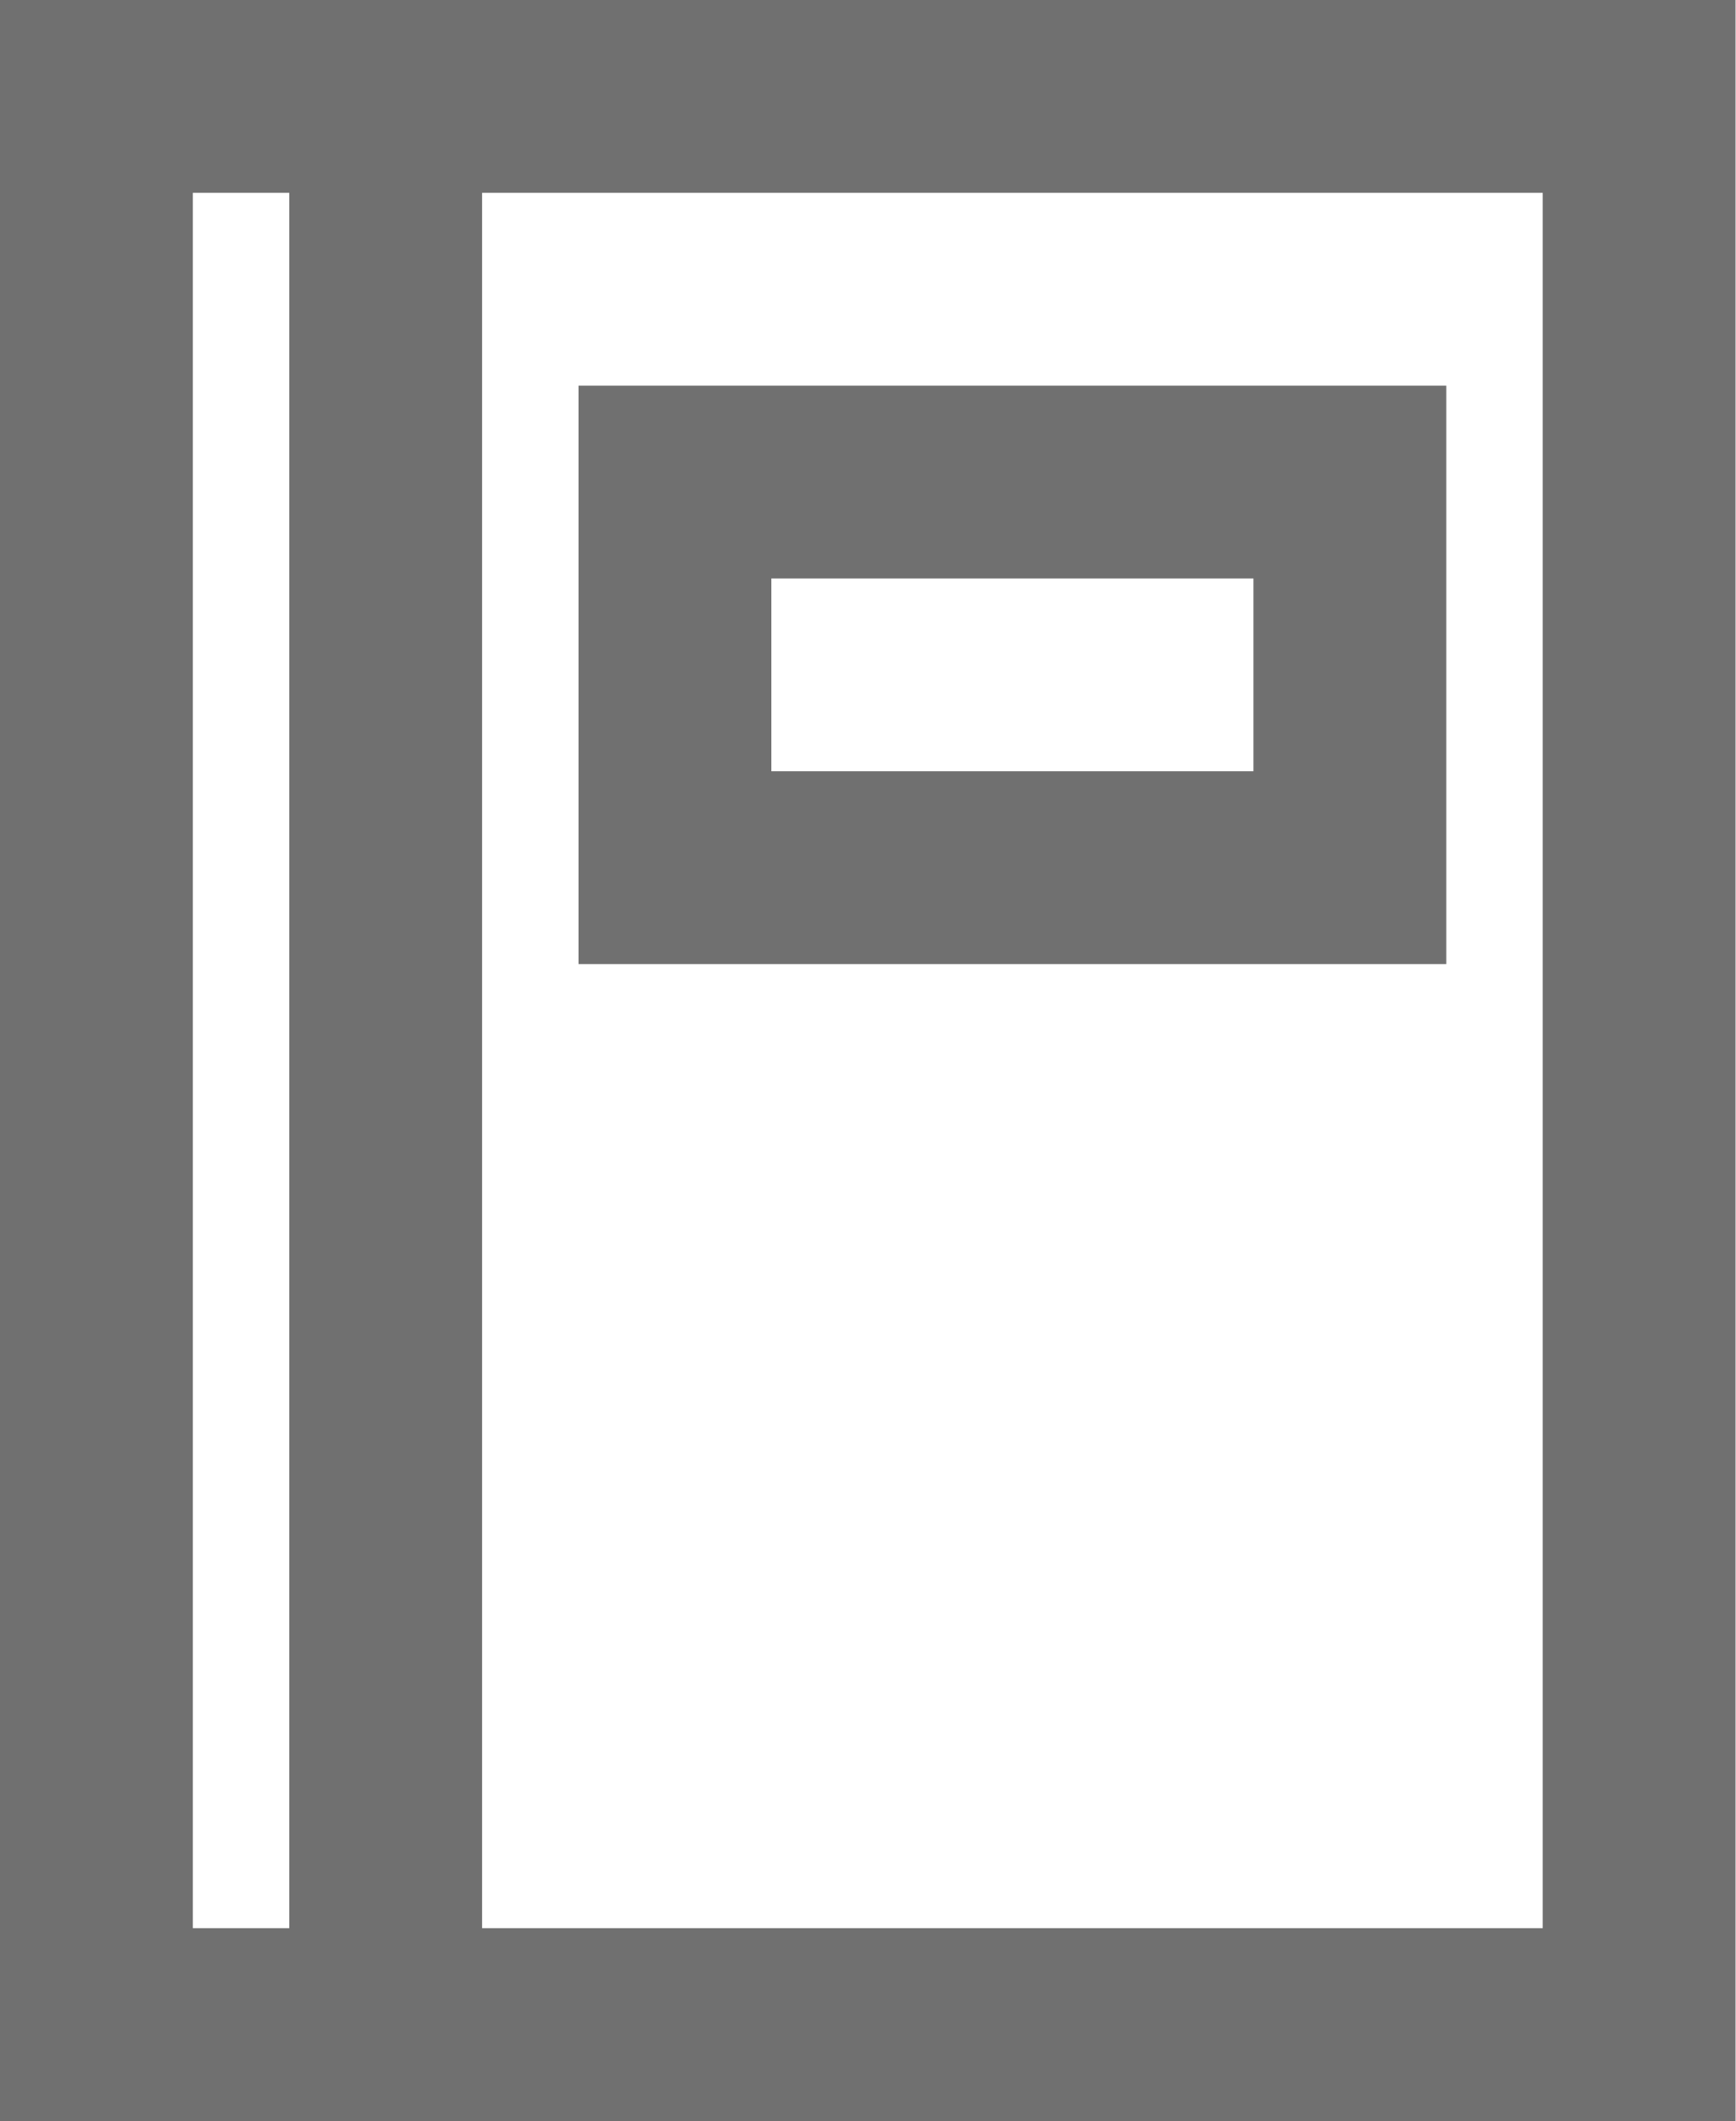
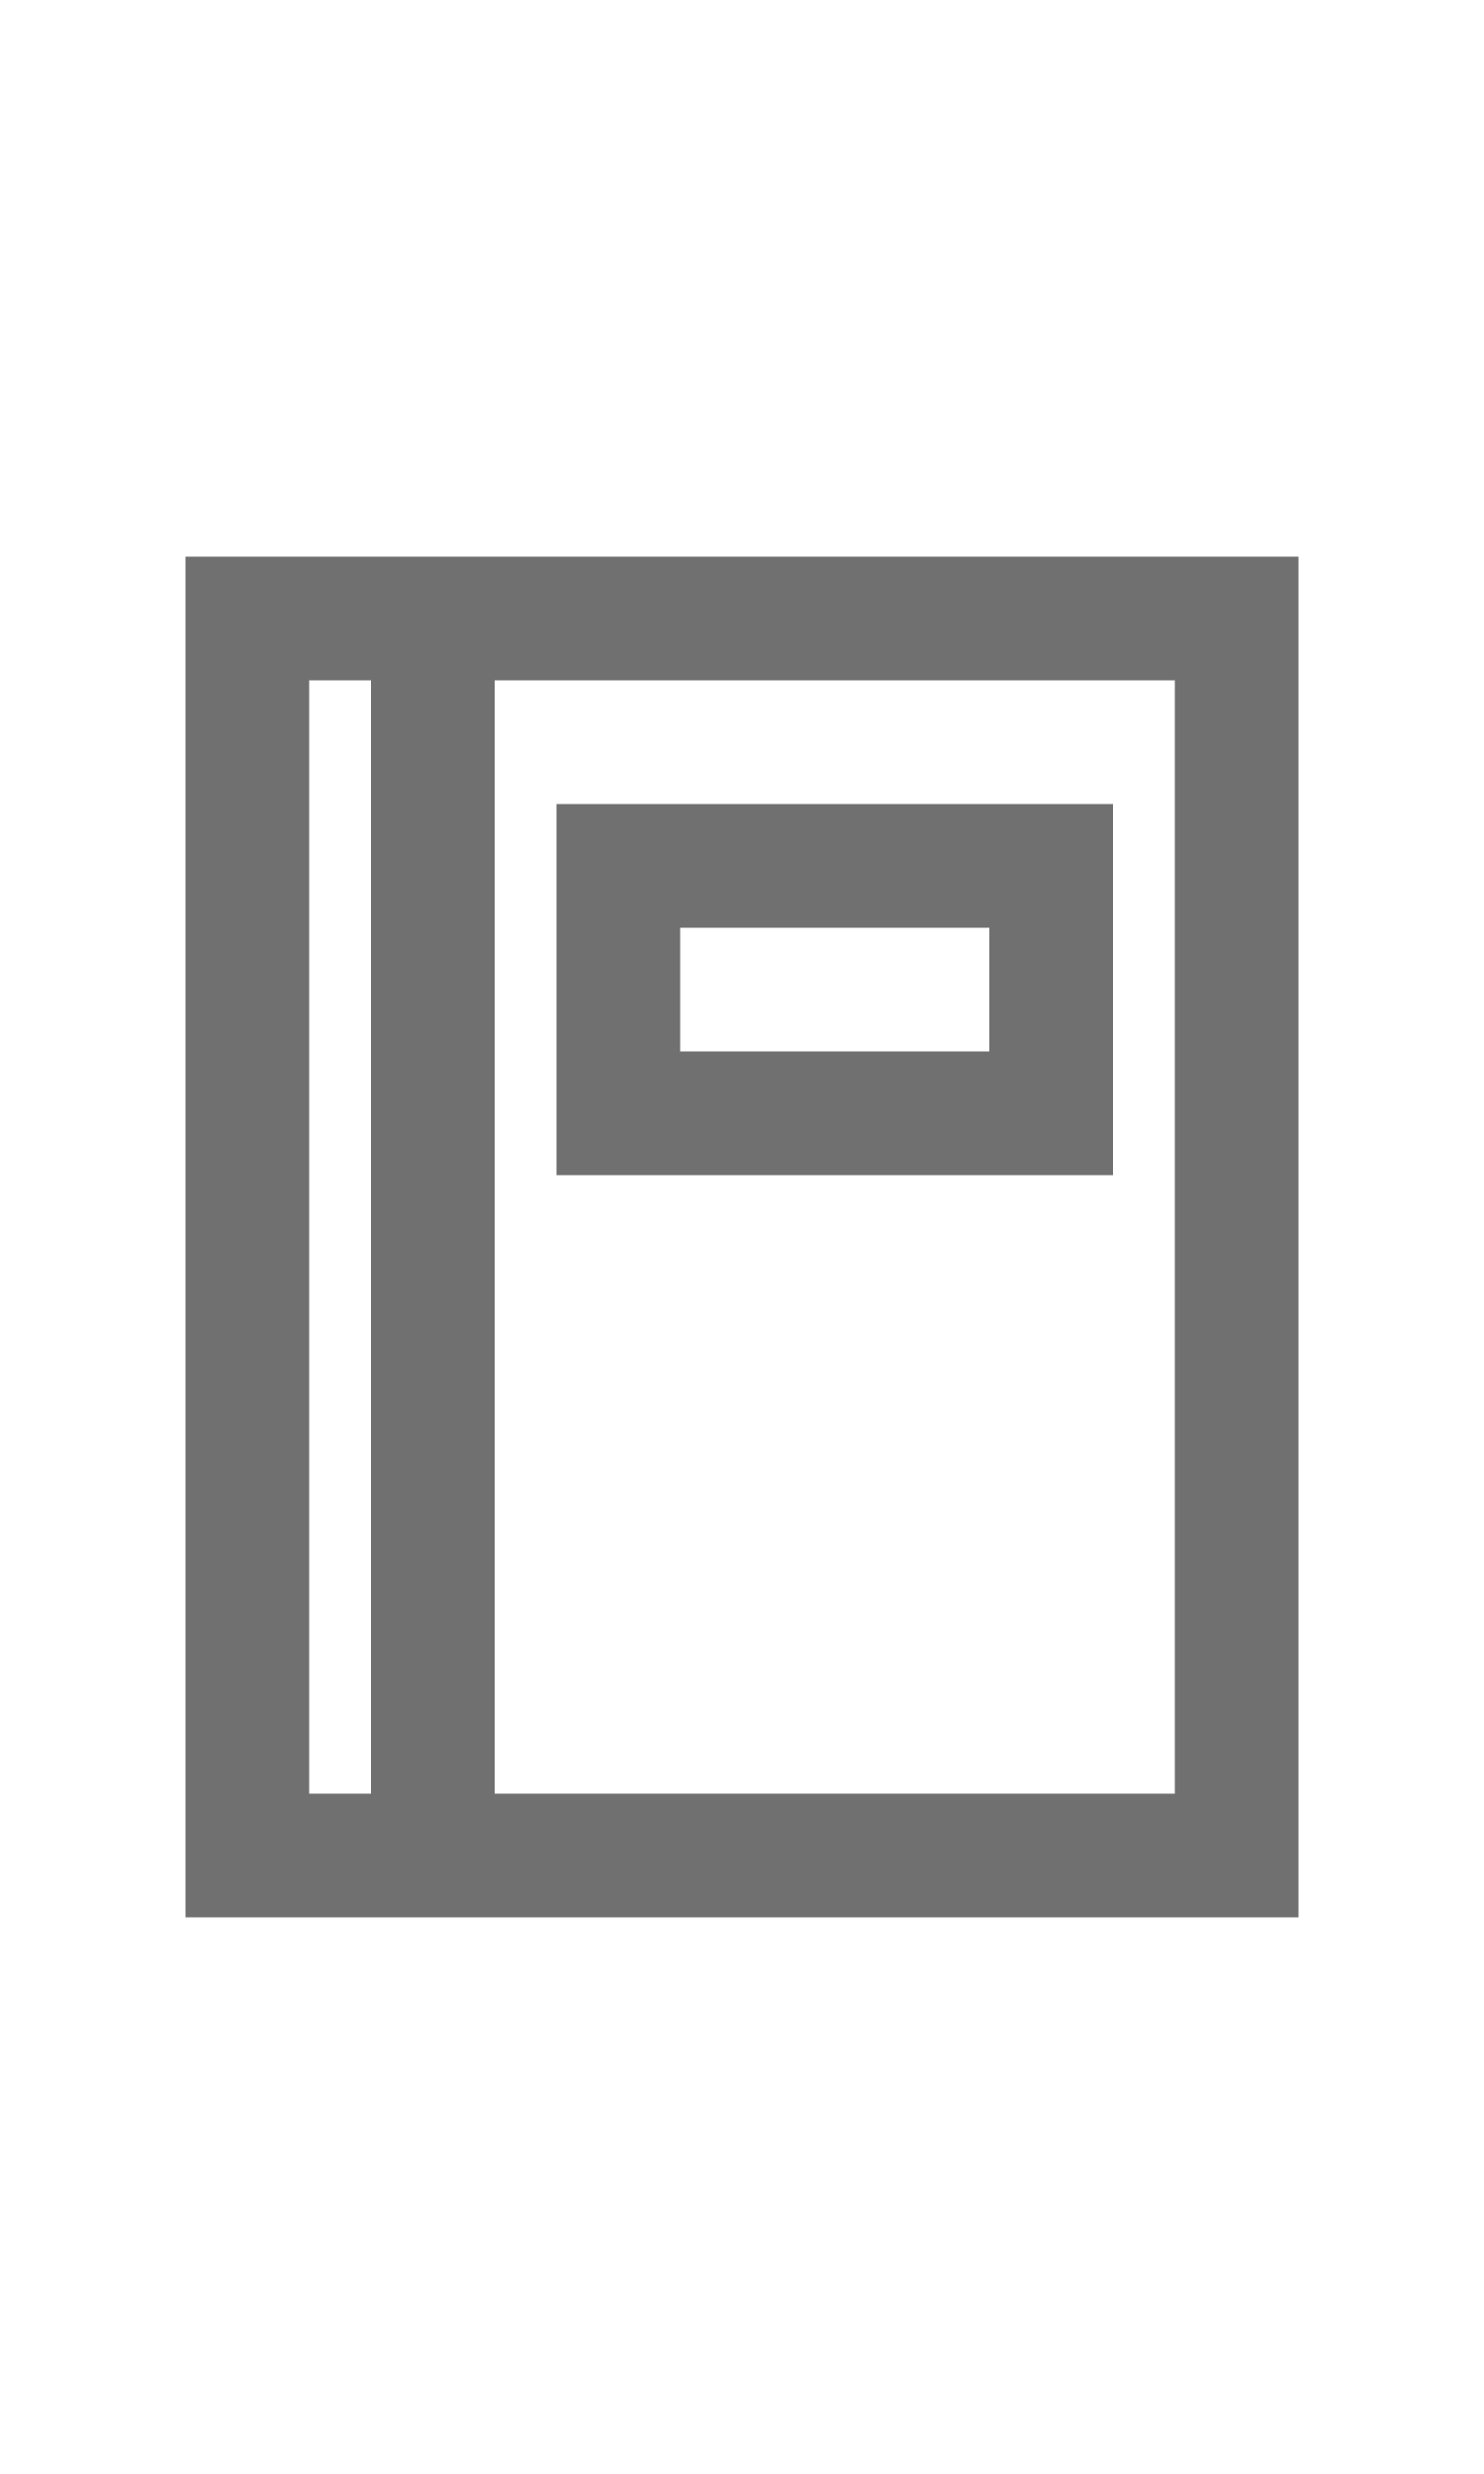
- <svg xmlns="http://www.w3.org/2000/svg" width="18px" height="22px" viewBox="0 0 18 22" version="1.1">
+ <svg xmlns="http://www.w3.org/2000/svg" width="24px" height="40px" viewBox="0 0 24 40" version="1.1">
  <g id="Page-1" stroke="none" stroke-width="1" fill="none" fill-rule="evenodd">
-     <g id="ic-nav-address" fill="#707070" fill-rule="nonzero">
-       <path d="M4,0 L0,0 L0,22 L18,22 L18,0 L4,0 Z M2,20 L2,2 L3,2 L3,20 L2,20 Z M16,20 L5,20 L5,2 L16,2 L16,20 Z" id="Path_18863" />
-       <path d="M15,4 L6,4 L6,10 L15,10 L15,4 Z M13,8 L8,8 L8,6 L13,6 L13,8 Z" id="Path_18864" />
+     <g id="ic-nav-address">
+       <rect id="Rectangle-Copy-41" x="0" y="0" width="24" height="40" />
+       <g transform="translate(3, 9)" fill="#707070" fill-rule="nonzero">
+         <path d="M4,0 L0,0 L0,22 L18,22 L18,0 L4,0 Z M2,20 L2,2 L3,2 L3,20 L2,20 Z M16,20 L5,20 L5,2 L16,2 L16,20 Z" id="Path_18863" />
+         <path d="M15,4 L6,4 L6,10 L15,10 L15,4 Z M13,8 L8,8 L8,6 L13,6 L13,8 Z" id="Path_18864" />
+       </g>
    </g>
  </g>
</svg>
